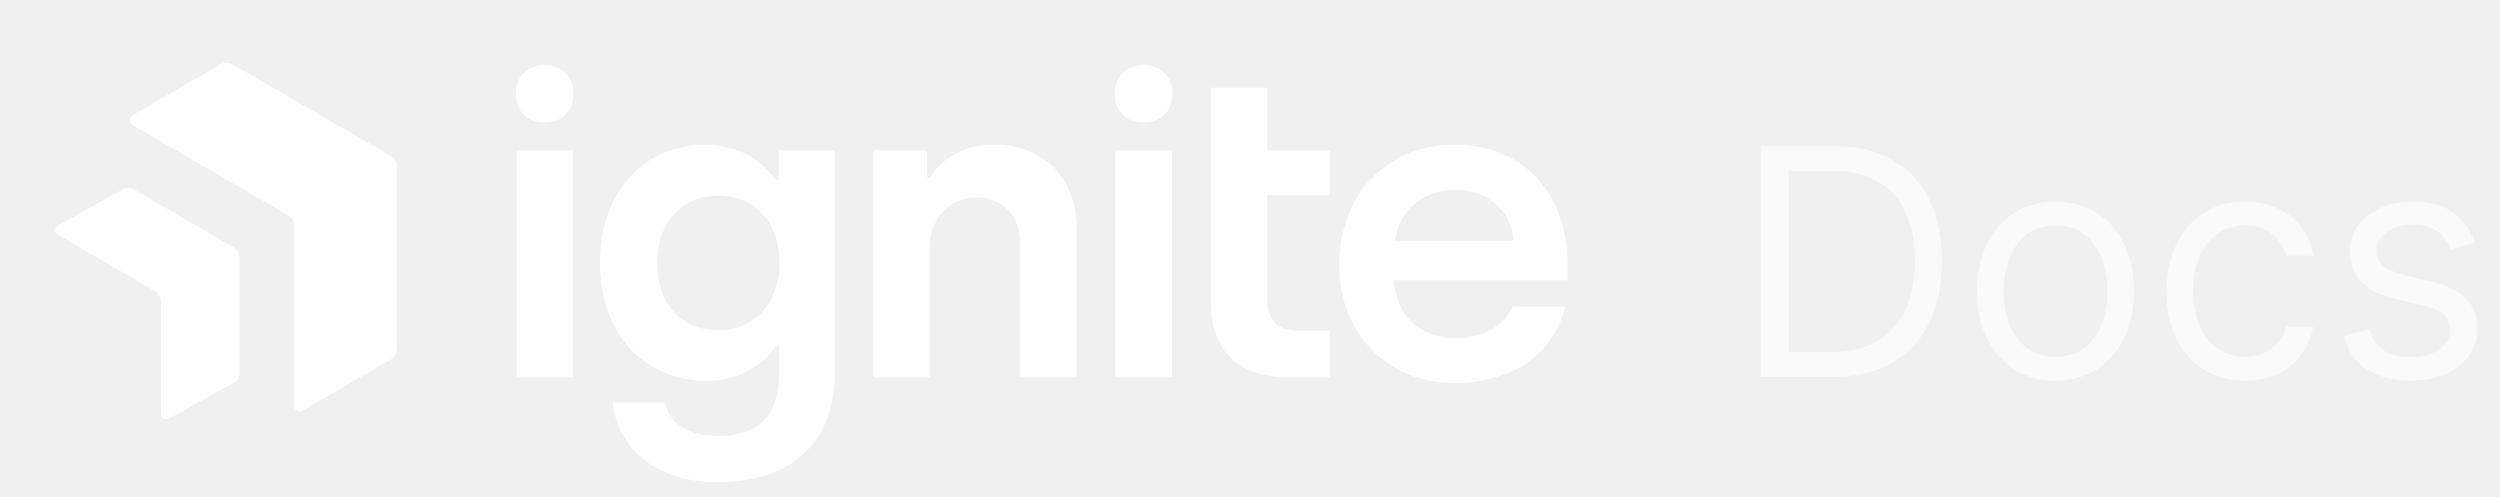
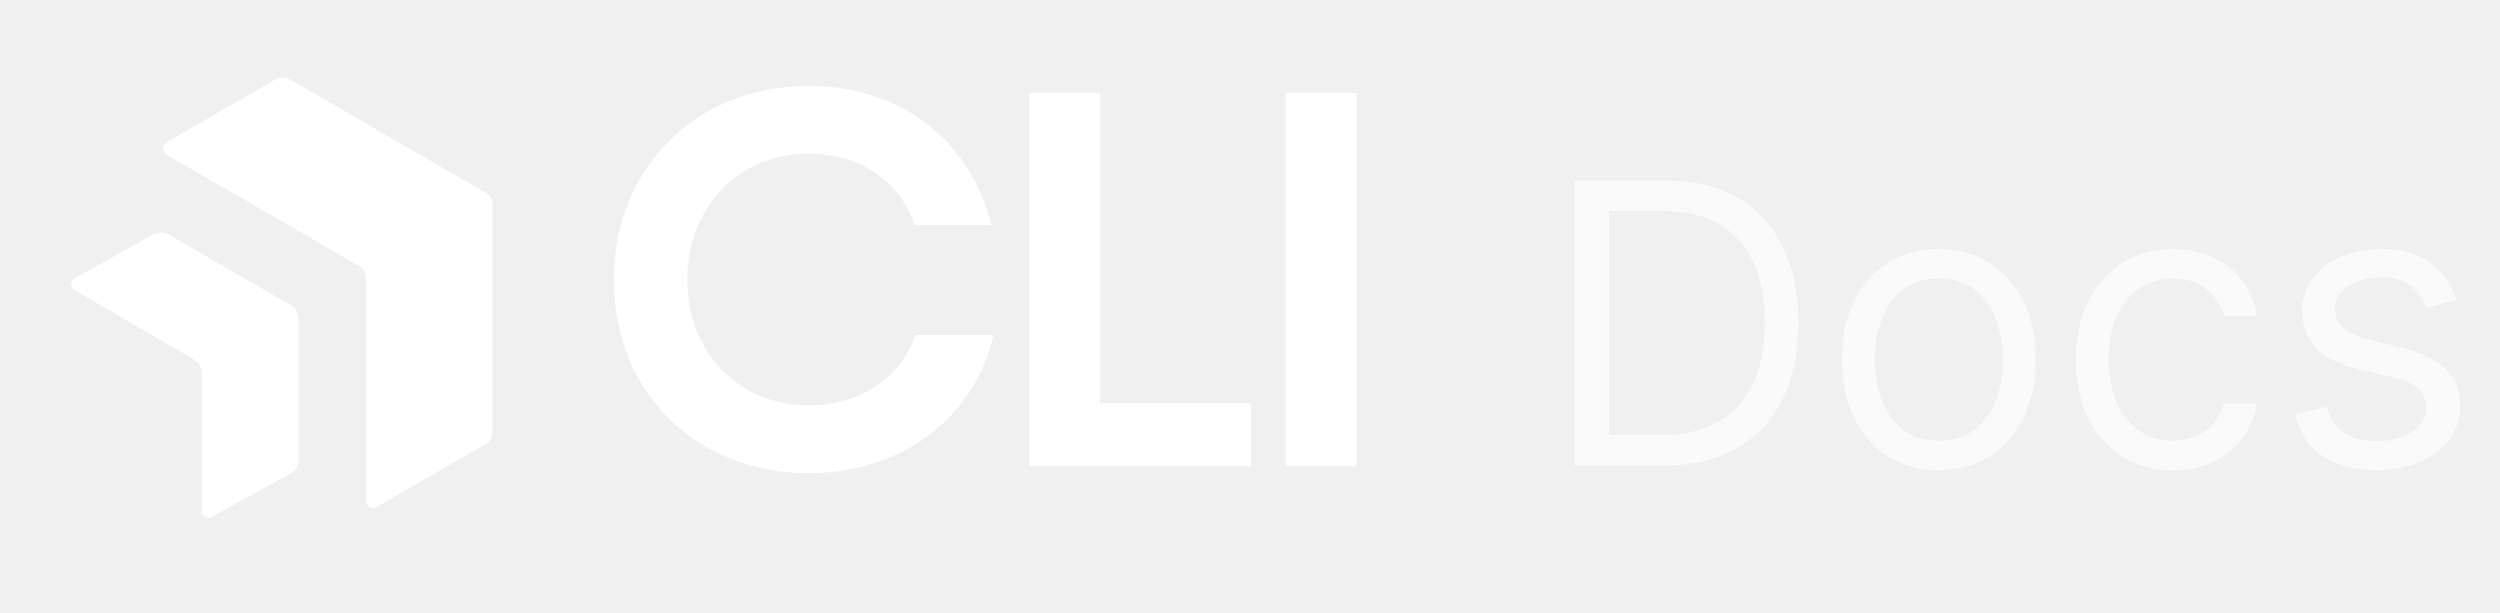
- <svg xmlns="http://www.w3.org/2000/svg" width="126" height="25" viewBox="0 0 126 25" fill="none">
-   <path d="M28.909 4.717C28.909 5.618 28.309 6.174 27.454 6.174C26.6 6.174 26 5.618 26 4.717C26 3.854 26.6 3.279 27.454 3.279C28.309 3.279 28.909 3.854 28.909 4.717Z" fill="white" />
-   <path d="M26.036 19.019H28.877V7.577H26.036V19.019Z" fill="white" />
-   <path d="M36.204 24.304C40.095 24.304 42.062 22.041 42.062 18.931V7.576H39.242V9.055H39.067C38.718 8.489 37.581 7.293 35.548 7.293C32.489 7.293 30.237 9.642 30.237 13.253C30.237 16.886 32.532 19.192 35.636 19.192C37.69 19.192 38.761 17.974 39.089 17.451H39.264V18.931C39.264 20.888 38.259 21.976 36.204 21.976C34.652 21.976 33.734 21.323 33.516 20.301H30.893C31.09 22.433 32.882 24.304 36.204 24.304ZM36.204 16.647C34.368 16.647 33.122 15.341 33.122 13.253C33.122 11.23 34.368 9.86 36.182 9.86C37.975 9.86 39.286 11.121 39.286 13.253C39.286 15.189 38.106 16.647 36.204 16.647Z" fill="white" />
-   <path d="M44.017 19.018H46.858V12.47C46.858 11.034 47.842 9.947 49.219 9.947C50.53 9.947 51.426 10.882 51.426 12.274V19.018H54.267V11.535C54.267 9.098 52.694 7.293 50.115 7.293C48.475 7.293 47.339 8.12 46.88 8.968H46.727V7.576H44.017V19.018Z" fill="white" />
-   <path d="M59.09 4.717C59.09 5.618 58.489 6.174 57.635 6.174C56.781 6.174 56.181 5.618 56.181 4.717C56.181 3.854 56.781 3.279 57.635 3.279C58.489 3.279 59.09 3.854 59.09 4.717Z" fill="white" />
-   <path d="M56.225 19.019H59.066V7.577H56.225V19.019Z" fill="white" />
-   <path d="M64.847 19.019H67.033V16.67H65.437C64.344 16.67 63.864 16.061 63.864 15.103V9.839H67.033V7.577H63.864V4.423H61.022V15.212C61.022 17.67 62.465 19.019 64.847 19.019Z" fill="white" />
-   <path d="M73.295 19.304C76.268 19.304 78.323 17.782 78.891 15.454H76.246C75.853 16.39 74.782 17.042 73.383 17.042C71.547 17.042 70.345 15.867 70.257 14.127H79V13.235C79 10.016 76.989 7.297 73.295 7.297C69.93 7.297 67.503 9.755 67.503 13.366C67.503 16.781 69.908 19.304 73.295 19.304ZM70.301 12.126C70.476 10.69 71.7 9.559 73.295 9.559C74.957 9.559 76.159 10.582 76.29 12.126H70.301Z" fill="white" />
-   <path d="M12.067 12.961V18.798C12.067 18.898 12.041 18.995 11.991 19.082C11.941 19.168 11.87 19.24 11.784 19.29L8.536 21.087C8.493 21.112 8.444 21.126 8.395 21.126C8.345 21.126 8.296 21.113 8.253 21.088C8.21 21.063 8.175 21.027 8.15 20.984C8.125 20.941 8.112 20.892 8.113 20.842V15.17C8.113 15.07 8.086 14.972 8.037 14.886C7.987 14.799 7.915 14.727 7.829 14.678L2.931 11.842C2.888 11.817 2.852 11.781 2.827 11.738C2.803 11.695 2.79 11.646 2.79 11.596C2.79 11.547 2.803 11.498 2.827 11.455C2.852 11.412 2.888 11.376 2.931 11.351L6.177 9.553C6.263 9.503 6.36 9.477 6.46 9.477C6.559 9.477 6.657 9.503 6.743 9.553L11.78 12.47C11.866 12.52 11.938 12.591 11.987 12.678C12.037 12.764 12.063 12.862 12.063 12.961" fill="white" />
-   <path d="M19.985 8.365V17.616C19.985 17.718 19.958 17.818 19.907 17.907C19.856 17.995 19.783 18.068 19.695 18.119L15.255 20.689C15.211 20.715 15.161 20.728 15.111 20.728C15.06 20.728 15.01 20.715 14.966 20.69C14.922 20.664 14.885 20.628 14.86 20.584C14.834 20.54 14.821 20.489 14.821 20.439V11.355C14.821 11.253 14.794 11.152 14.743 11.064C14.693 10.976 14.62 10.902 14.532 10.851L6.685 6.31C6.641 6.284 6.604 6.248 6.579 6.204C6.553 6.16 6.54 6.109 6.54 6.059C6.54 6.008 6.553 5.958 6.579 5.914C6.604 5.869 6.641 5.833 6.685 5.807L11.131 3.236C11.22 3.185 11.319 3.158 11.421 3.158C11.523 3.158 11.623 3.185 11.711 3.236L19.7 7.862C19.788 7.913 19.862 7.986 19.913 8.075C19.964 8.163 19.991 8.263 19.991 8.365" fill="white" />
-   <path d="M92.328 19H88.737V7.364H92.487C93.616 7.364 94.582 7.597 95.385 8.062C96.188 8.525 96.803 9.189 97.231 10.057C97.66 10.921 97.874 11.954 97.874 13.159C97.874 14.371 97.658 15.415 97.226 16.29C96.794 17.161 96.165 17.831 95.34 18.301C94.514 18.767 93.51 19 92.328 19ZM90.146 17.75H92.237C93.199 17.75 93.997 17.564 94.629 17.193C95.262 16.822 95.733 16.294 96.044 15.608C96.355 14.922 96.51 14.106 96.51 13.159C96.51 12.22 96.356 11.411 96.05 10.733C95.743 10.051 95.285 9.528 94.675 9.165C94.065 8.797 93.305 8.614 92.396 8.614H90.146V17.75ZM103.601 19.182C102.813 19.182 102.122 18.994 101.527 18.619C100.936 18.244 100.474 17.72 100.141 17.046C99.811 16.371 99.646 15.583 99.646 14.682C99.646 13.773 99.811 12.979 100.141 12.301C100.474 11.623 100.936 11.097 101.527 10.722C102.122 10.347 102.813 10.159 103.601 10.159C104.389 10.159 105.078 10.347 105.669 10.722C106.264 11.097 106.726 11.623 107.055 12.301C107.389 12.979 107.555 13.773 107.555 14.682C107.555 15.583 107.389 16.371 107.055 17.046C106.726 17.72 106.264 18.244 105.669 18.619C105.078 18.994 104.389 19.182 103.601 19.182ZM103.601 17.977C104.199 17.977 104.692 17.824 105.078 17.517C105.464 17.21 105.75 16.807 105.936 16.307C106.122 15.807 106.214 15.265 106.214 14.682C106.214 14.098 106.122 13.555 105.936 13.051C105.75 12.547 105.464 12.14 105.078 11.829C104.692 11.519 104.199 11.364 103.601 11.364C103.002 11.364 102.51 11.519 102.124 11.829C101.737 12.14 101.451 12.547 101.266 13.051C101.08 13.555 100.987 14.098 100.987 14.682C100.987 15.265 101.08 15.807 101.266 16.307C101.451 16.807 101.737 17.21 102.124 17.517C102.51 17.824 103.002 17.977 103.601 17.977ZM113.148 19.182C112.33 19.182 111.625 18.989 111.034 18.602C110.443 18.216 109.989 17.684 109.67 17.006C109.352 16.328 109.193 15.553 109.193 14.682C109.193 13.796 109.356 13.013 109.682 12.335C110.011 11.653 110.47 11.121 111.057 10.739C111.648 10.352 112.337 10.159 113.125 10.159C113.739 10.159 114.292 10.273 114.784 10.5C115.277 10.727 115.68 11.046 115.994 11.454C116.309 11.864 116.504 12.341 116.58 12.886H115.239C115.136 12.489 114.909 12.136 114.557 11.829C114.208 11.519 113.739 11.364 113.148 11.364C112.625 11.364 112.167 11.5 111.773 11.773C111.383 12.042 111.078 12.422 110.858 12.915C110.642 13.403 110.534 13.977 110.534 14.636C110.534 15.311 110.64 15.898 110.852 16.398C111.068 16.898 111.371 17.286 111.761 17.562C112.155 17.839 112.617 17.977 113.148 17.977C113.496 17.977 113.812 17.917 114.097 17.796C114.381 17.674 114.621 17.5 114.818 17.273C115.015 17.046 115.155 16.773 115.239 16.454H116.58C116.504 16.97 116.316 17.434 116.017 17.847C115.722 18.256 115.33 18.581 114.841 18.824C114.356 19.062 113.792 19.182 113.148 19.182ZM124.722 12.227L123.517 12.568C123.441 12.367 123.33 12.172 123.182 11.983C123.038 11.79 122.841 11.631 122.591 11.506C122.341 11.381 122.021 11.318 121.631 11.318C121.097 11.318 120.652 11.441 120.295 11.688C119.943 11.93 119.767 12.239 119.767 12.614C119.767 12.947 119.888 13.21 120.131 13.403C120.373 13.597 120.752 13.758 121.267 13.886L122.562 14.204C123.343 14.394 123.924 14.684 124.307 15.074C124.689 15.46 124.881 15.958 124.881 16.568C124.881 17.068 124.737 17.515 124.449 17.909C124.165 18.303 123.767 18.614 123.256 18.841C122.744 19.068 122.15 19.182 121.472 19.182C120.581 19.182 119.845 18.989 119.261 18.602C118.678 18.216 118.309 17.651 118.153 16.909L119.426 16.591C119.547 17.061 119.777 17.413 120.114 17.648C120.455 17.883 120.9 18 121.449 18C122.074 18 122.57 17.867 122.938 17.602C123.309 17.333 123.494 17.011 123.494 16.636C123.494 16.333 123.388 16.079 123.176 15.875C122.964 15.667 122.638 15.511 122.199 15.409L120.744 15.068C119.945 14.879 119.358 14.585 118.983 14.188C118.612 13.786 118.426 13.284 118.426 12.682C118.426 12.189 118.564 11.754 118.841 11.375C119.121 10.996 119.502 10.699 119.983 10.483C120.468 10.267 121.017 10.159 121.631 10.159C122.494 10.159 123.172 10.348 123.665 10.727C124.161 11.106 124.513 11.606 124.722 12.227Z" fill="white" fill-opacity="0.667" />
+ <svg xmlns="http://www.w3.org/2000/svg" width="102" height="25" viewBox="0 0 102 25" fill="none">
+   <path d="M12.179 12.961V18.798C12.179 18.898 12.153 18.995 12.103 19.082C12.054 19.168 11.982 19.24 11.896 19.29L8.648 21.087C8.605 21.112 8.556 21.126 8.507 21.126C8.457 21.126 8.408 21.113 8.365 21.088C8.322 21.063 8.287 21.027 8.262 20.984C8.237 20.941 8.225 20.892 8.225 20.842V15.17C8.225 15.07 8.199 14.972 8.149 14.886C8.099 14.799 8.027 14.727 7.941 14.678L3.043 11.842C3 11.817 2.964 11.781 2.94 11.738C2.915 11.695 2.902 11.646 2.902 11.596C2.902 11.547 2.915 11.498 2.94 11.455C2.964 11.412 3 11.376 3.043 11.351L6.289 9.553C6.375 9.503 6.473 9.477 6.572 9.477C6.671 9.477 6.769 9.503 6.855 9.553L11.892 12.47C11.978 12.52 12.05 12.591 12.099 12.678C12.149 12.764 12.175 12.862 12.175 12.961" fill="white" />
+   <path d="M20.098 8.365V17.616C20.097 17.718 20.07 17.818 20.019 17.907C19.968 17.995 19.895 18.068 19.807 18.119L15.367 20.689C15.323 20.715 15.273 20.728 15.223 20.728C15.172 20.728 15.122 20.715 15.078 20.69C15.034 20.664 14.997 20.628 14.972 20.584C14.946 20.54 14.933 20.489 14.933 20.439V11.355C14.933 11.253 14.906 11.152 14.855 11.064C14.805 10.976 14.732 10.902 14.644 10.851L6.797 6.31C6.753 6.284 6.716 6.248 6.691 6.204C6.665 6.16 6.652 6.109 6.652 6.059C6.652 6.008 6.665 5.958 6.691 5.914C6.716 5.869 6.753 5.833 6.797 5.807L11.243 3.236C11.332 3.185 11.431 3.158 11.533 3.158C11.635 3.158 11.735 3.185 11.823 3.236L19.812 7.862C19.901 7.913 19.974 7.986 20.025 8.075C20.076 8.163 20.103 8.263 20.103 8.365" fill="white" />
+   <path d="M32.982 19.303C36.899 19.303 39.793 16.953 40.533 13.667H37.356C36.747 15.408 35.071 16.54 33.004 16.54C30.132 16.54 28.043 14.385 28.043 11.404C28.043 8.466 30.132 6.269 33.004 6.269C35.093 6.269 36.747 7.422 37.313 9.184H40.446C39.663 5.92 36.921 3.505 33.004 3.505C28.347 3.505 25.04 6.921 25.04 11.404C25.04 15.93 28.325 19.303 32.982 19.303Z" fill="white" />
+   <path d="M41.988 19.02H51.041V16.453H44.882V3.788H41.988V19.02Z" fill="white" />
+   <path d="M52.458 19.02H55.352V3.788H52.458V19.02Z" fill="white" />
+   <path d="M67.828 19H64.237V7.364H67.987C69.116 7.364 70.082 7.597 70.885 8.062C71.688 8.525 72.303 9.189 72.731 10.057C73.16 10.921 73.374 11.954 73.374 13.159C73.374 14.371 73.158 15.415 72.726 16.29C72.294 17.161 71.665 17.831 70.84 18.301C70.014 18.767 69.01 19 67.828 19ZM65.646 17.75H67.737C68.699 17.75 69.497 17.564 70.129 17.193C70.762 16.822 71.233 16.294 71.544 15.608C71.855 14.922 72.01 14.106 72.01 13.159C72.01 12.22 71.856 11.411 71.55 10.733C71.243 10.051 70.785 9.528 70.175 9.165C69.565 8.797 68.805 8.614 67.896 8.614H65.646V17.75ZM79.101 19.182C78.313 19.182 77.622 18.994 77.027 18.619C76.436 18.244 75.974 17.72 75.641 17.046C75.311 16.371 75.146 15.583 75.146 14.682C75.146 13.773 75.311 12.979 75.641 12.301C75.974 11.623 76.436 11.097 77.027 10.722C77.622 10.347 78.313 10.159 79.101 10.159C79.889 10.159 80.578 10.347 81.169 10.722C81.764 11.097 82.226 11.623 82.555 12.301C82.889 12.979 83.055 13.773 83.055 14.682C83.055 15.583 82.889 16.371 82.555 17.046C82.226 17.72 81.764 18.244 81.169 18.619C80.578 18.994 79.889 19.182 79.101 19.182ZM79.101 17.977C79.699 17.977 80.192 17.824 80.578 17.517C80.965 17.21 81.251 16.807 81.436 16.307C81.622 15.807 81.715 15.265 81.715 14.682C81.715 14.098 81.622 13.555 81.436 13.051C81.251 12.547 80.965 12.14 80.578 11.829C80.192 11.519 79.699 11.364 79.101 11.364C78.502 11.364 78.01 11.519 77.624 11.829C77.237 12.14 76.951 12.547 76.766 13.051C76.58 13.555 76.487 14.098 76.487 14.682C76.487 15.265 76.58 15.807 76.766 16.307C76.951 16.807 77.237 17.21 77.624 17.517C78.01 17.824 78.502 17.977 79.101 17.977ZM88.648 19.182C87.829 19.182 87.125 18.989 86.534 18.602C85.943 18.216 85.489 17.684 85.171 17.006C84.852 16.328 84.693 15.553 84.693 14.682C84.693 13.796 84.856 13.013 85.182 12.335C85.511 11.653 85.97 11.121 86.557 10.739C87.148 10.352 87.837 10.159 88.625 10.159C89.239 10.159 89.792 10.273 90.284 10.5C90.776 10.727 91.18 11.046 91.494 11.454C91.809 11.864 92.004 12.341 92.079 12.886H90.739C90.636 12.489 90.409 12.136 90.057 11.829C89.708 11.519 89.239 11.364 88.648 11.364C88.125 11.364 87.667 11.5 87.273 11.773C86.883 12.042 86.578 12.422 86.358 12.915C86.142 13.403 86.034 13.977 86.034 14.636C86.034 15.311 86.14 15.898 86.352 16.398C86.568 16.898 86.871 17.286 87.261 17.562C87.655 17.839 88.117 17.977 88.648 17.977C88.996 17.977 89.312 17.917 89.597 17.796C89.881 17.674 90.121 17.5 90.318 17.273C90.515 17.046 90.655 16.773 90.739 16.454H92.079C92.004 16.97 91.816 17.434 91.517 17.847C91.222 18.256 90.829 18.581 90.341 18.824C89.856 19.062 89.292 19.182 88.648 19.182ZM100.222 12.227L99.017 12.568C98.941 12.367 98.829 12.172 98.682 11.983C98.538 11.79 98.341 11.631 98.091 11.506C97.841 11.381 97.521 11.318 97.131 11.318C96.597 11.318 96.151 11.441 95.796 11.688C95.443 11.93 95.267 12.239 95.267 12.614C95.267 12.947 95.388 13.21 95.631 13.403C95.873 13.597 96.252 13.758 96.767 13.886L98.062 14.204C98.843 14.394 99.424 14.684 99.807 15.074C100.189 15.46 100.381 15.958 100.381 16.568C100.381 17.068 100.237 17.515 99.949 17.909C99.665 18.303 99.267 18.614 98.756 18.841C98.244 19.068 97.65 19.182 96.972 19.182C96.081 19.182 95.345 18.989 94.761 18.602C94.178 18.216 93.809 17.651 93.653 16.909L94.926 16.591C95.047 17.061 95.276 17.413 95.614 17.648C95.954 17.883 96.4 18 96.949 18C97.574 18 98.07 17.867 98.438 17.602C98.809 17.333 98.994 17.011 98.994 16.636C98.994 16.333 98.888 16.079 98.676 15.875C98.464 15.667 98.138 15.511 97.699 15.409L96.244 15.068C95.445 14.879 94.858 14.585 94.483 14.188C94.112 13.786 93.926 13.284 93.926 12.682C93.926 12.189 94.064 11.754 94.341 11.375C94.621 10.996 95.002 10.699 95.483 10.483C95.968 10.267 96.517 10.159 97.131 10.159C97.994 10.159 98.672 10.348 99.165 10.727C99.661 11.106 100.013 11.606 100.222 12.227Z" fill="white" fill-opacity="0.667" />
</svg>
